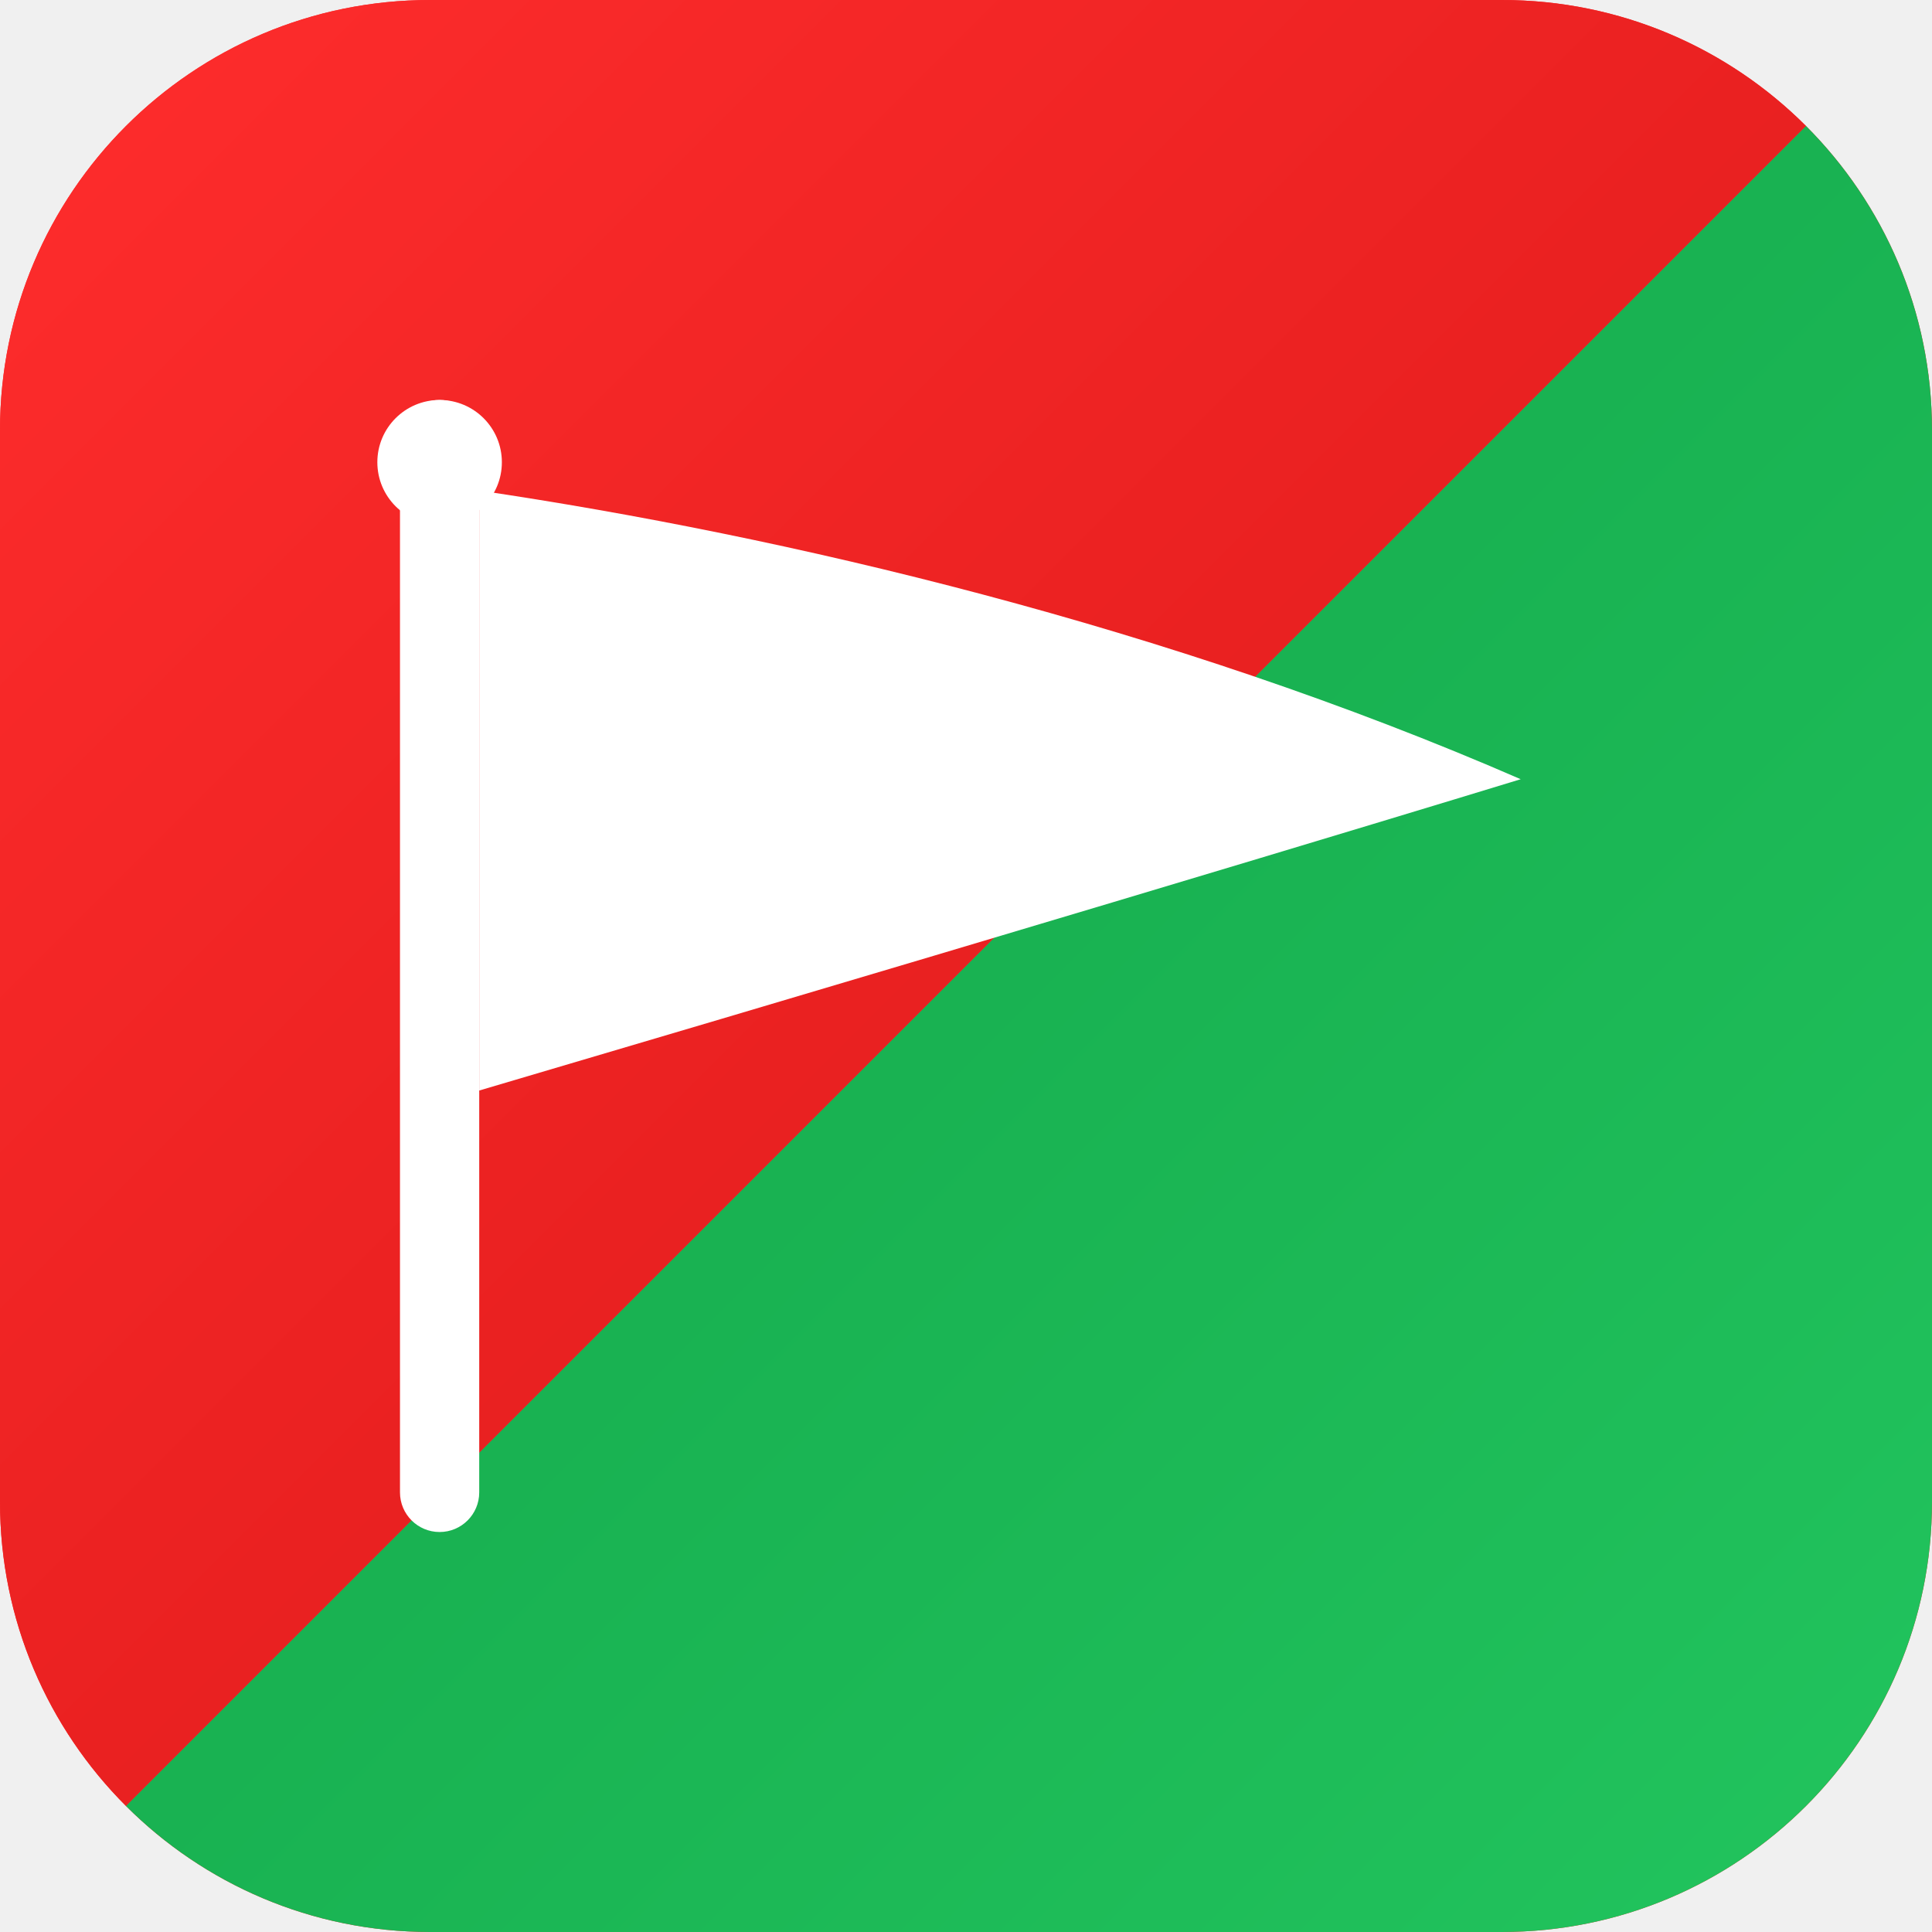
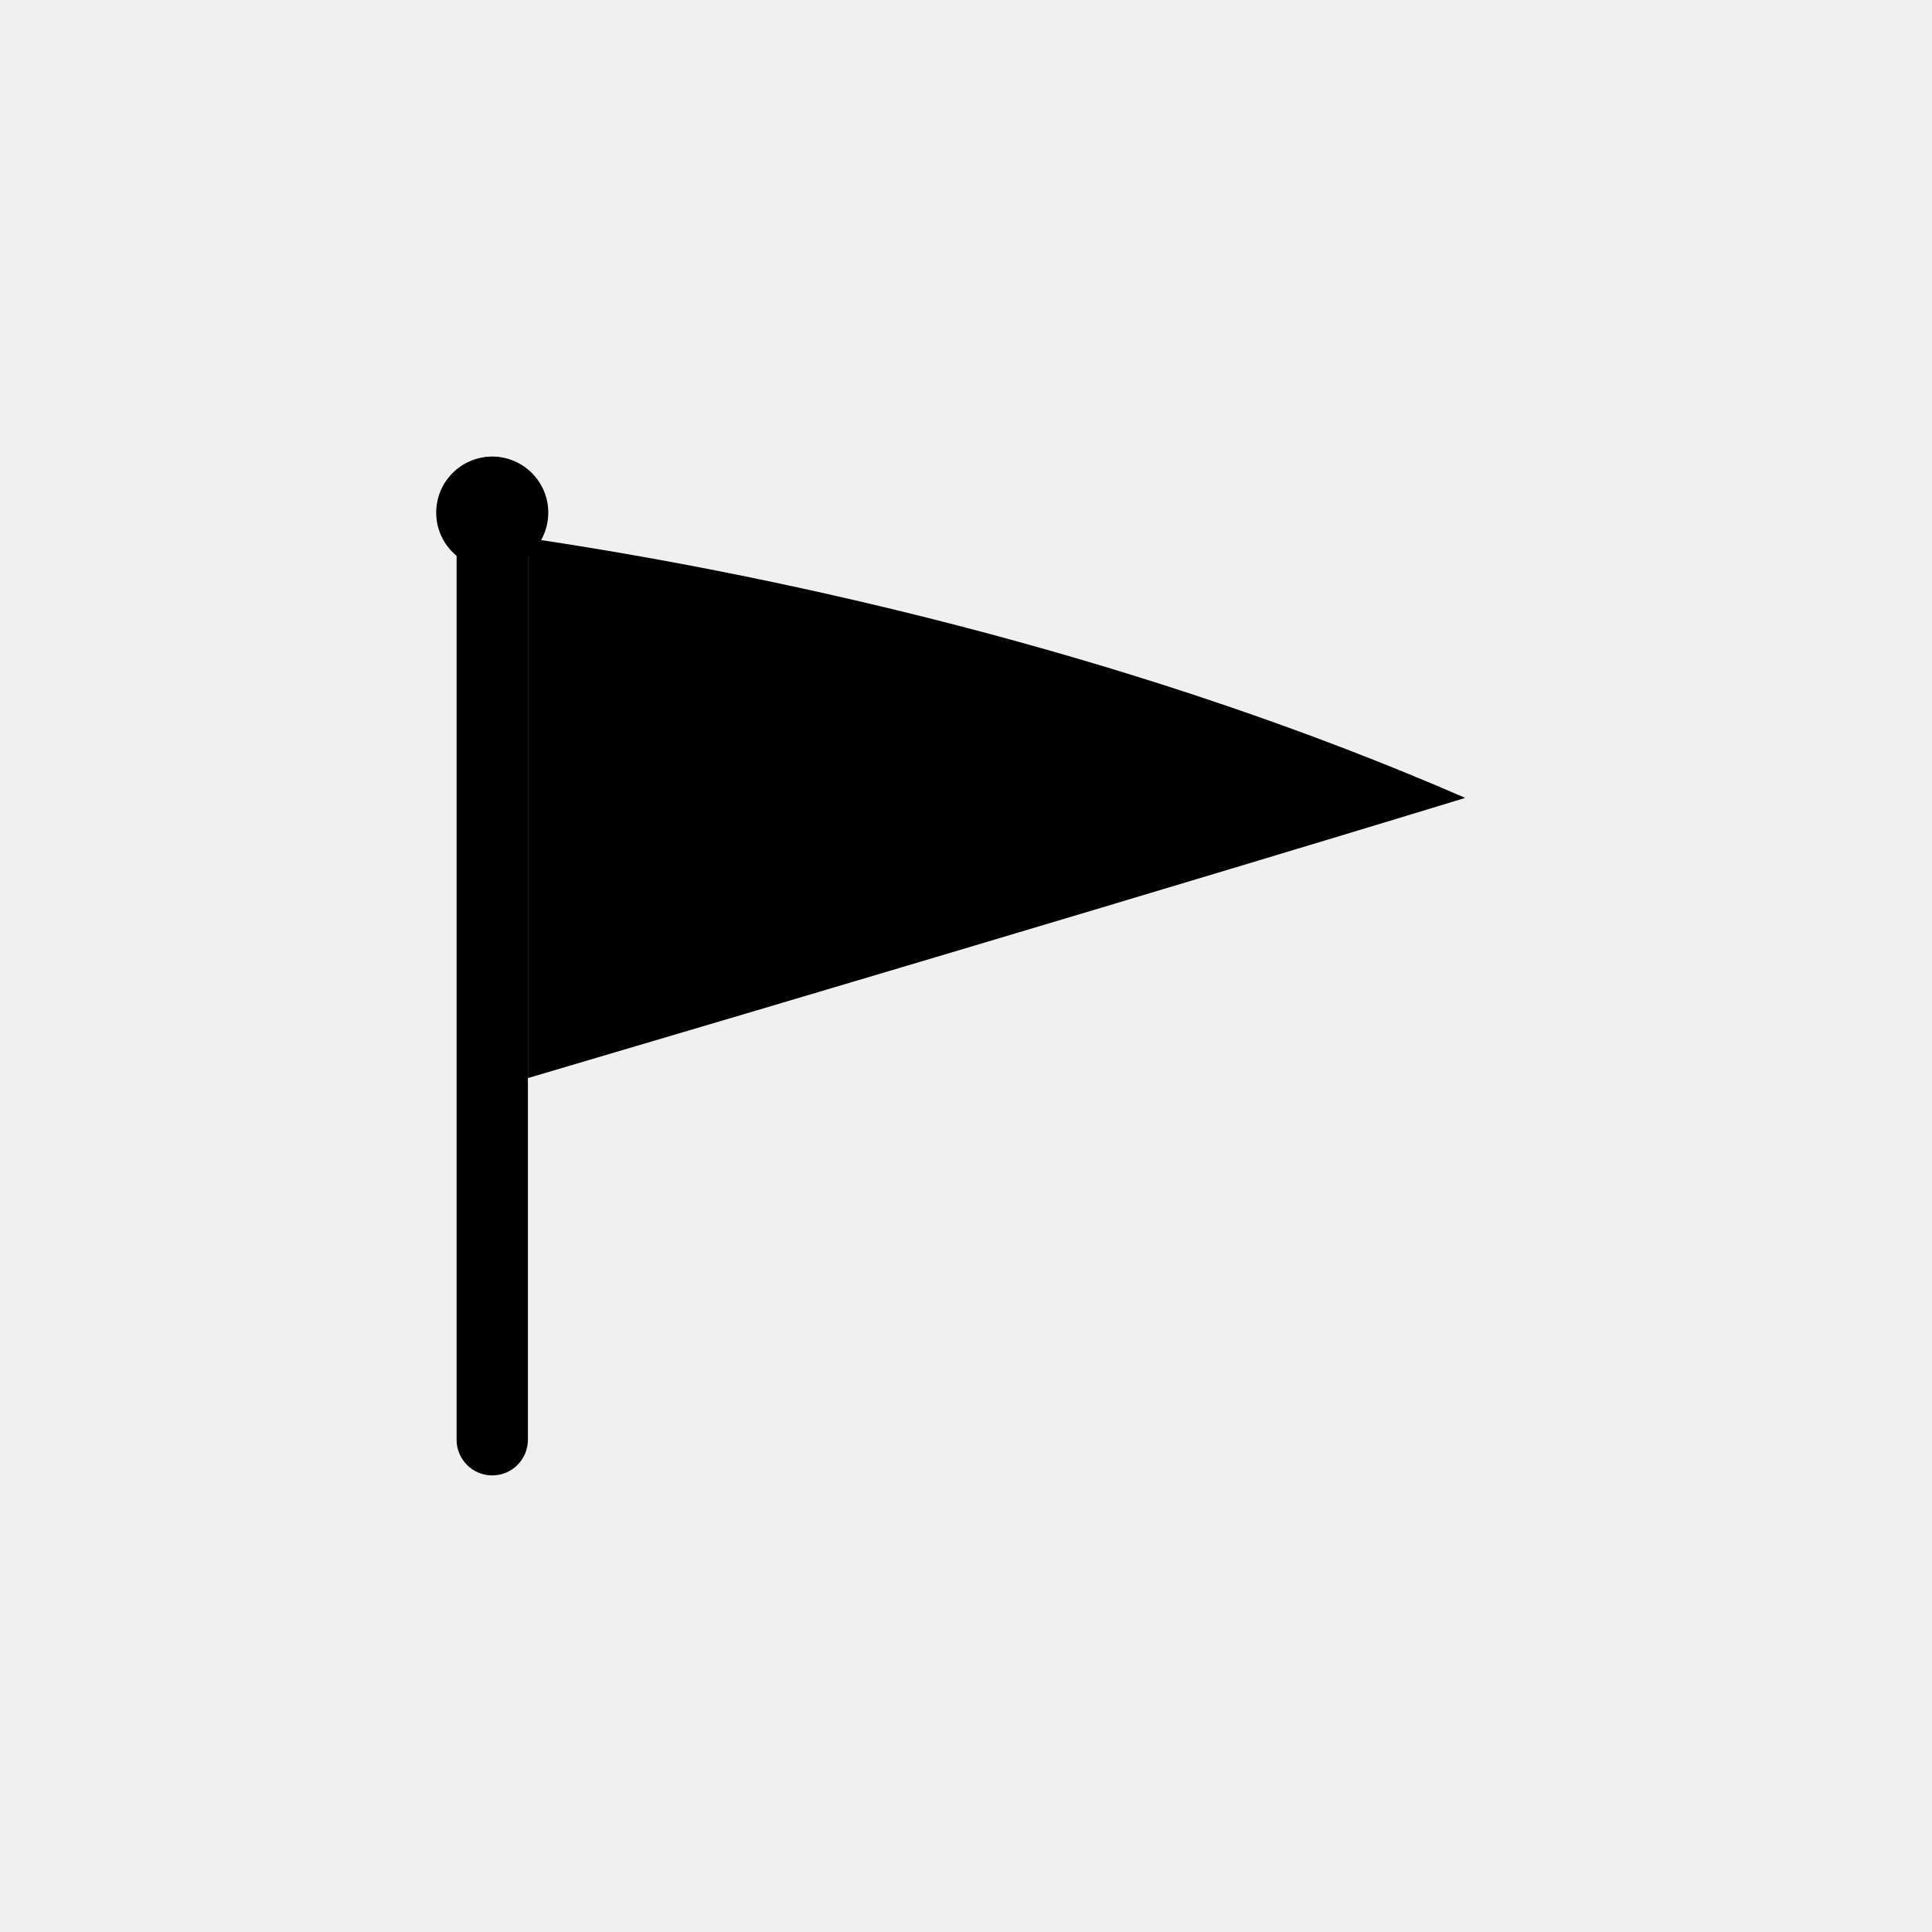
<svg xmlns="http://www.w3.org/2000/svg" width="512" height="512" viewBox="0 0 512 512">
  <defs>
    <linearGradient id="r" x1="0" y1="0" x2="1" y2="1">
      <stop offset="0" stop-color="#FF2D2D" />
      <stop offset="1" stop-color="#D31414" />
    </linearGradient>
    <linearGradient id="g" x1="1" y1="1" x2="0" y2="0">
      <stop offset="0" stop-color="#22C55E" />
      <stop offset="1" stop-color="#0F9E45" />
    </linearGradient>
    <clipPath id="c">
-       <rect width="512" height="512" rx="114" ry="114" />
+       <rect width="512" height="512" rx="0" ry="0" />
    </clipPath>
  </defs>
-   <g clip-path="url(#c)">
-     <rect width="512" height="512" fill="#FF2D2D" />
-     <path d="M0 0H512V0L0 512Z" fill="url(#r)" />
-     <path d="M512 0V512H0Z" fill="url(#g)" />
-   </g>
-   <g transform="translate(106 106) scale(3)" fill="#FFFFFF">
+   <g transform="translate(121 121) scale(2.7)" fill="black">
    <path d="M0 3.5A3.5 3.5 0 0 1 7 3.5V96.5A3.5 3.5 0 0 1 0 96.5Z" />
    <path d="M3.5 0A5.5 5.5 0 1 1 3.5 11A5.5 5.5 0 0 1 3.5 0Z" />
    <path d="M7 8C34 12 68 20 99 33.5C99 33.5 68 43 7 61Z" />
  </g>
</svg>
